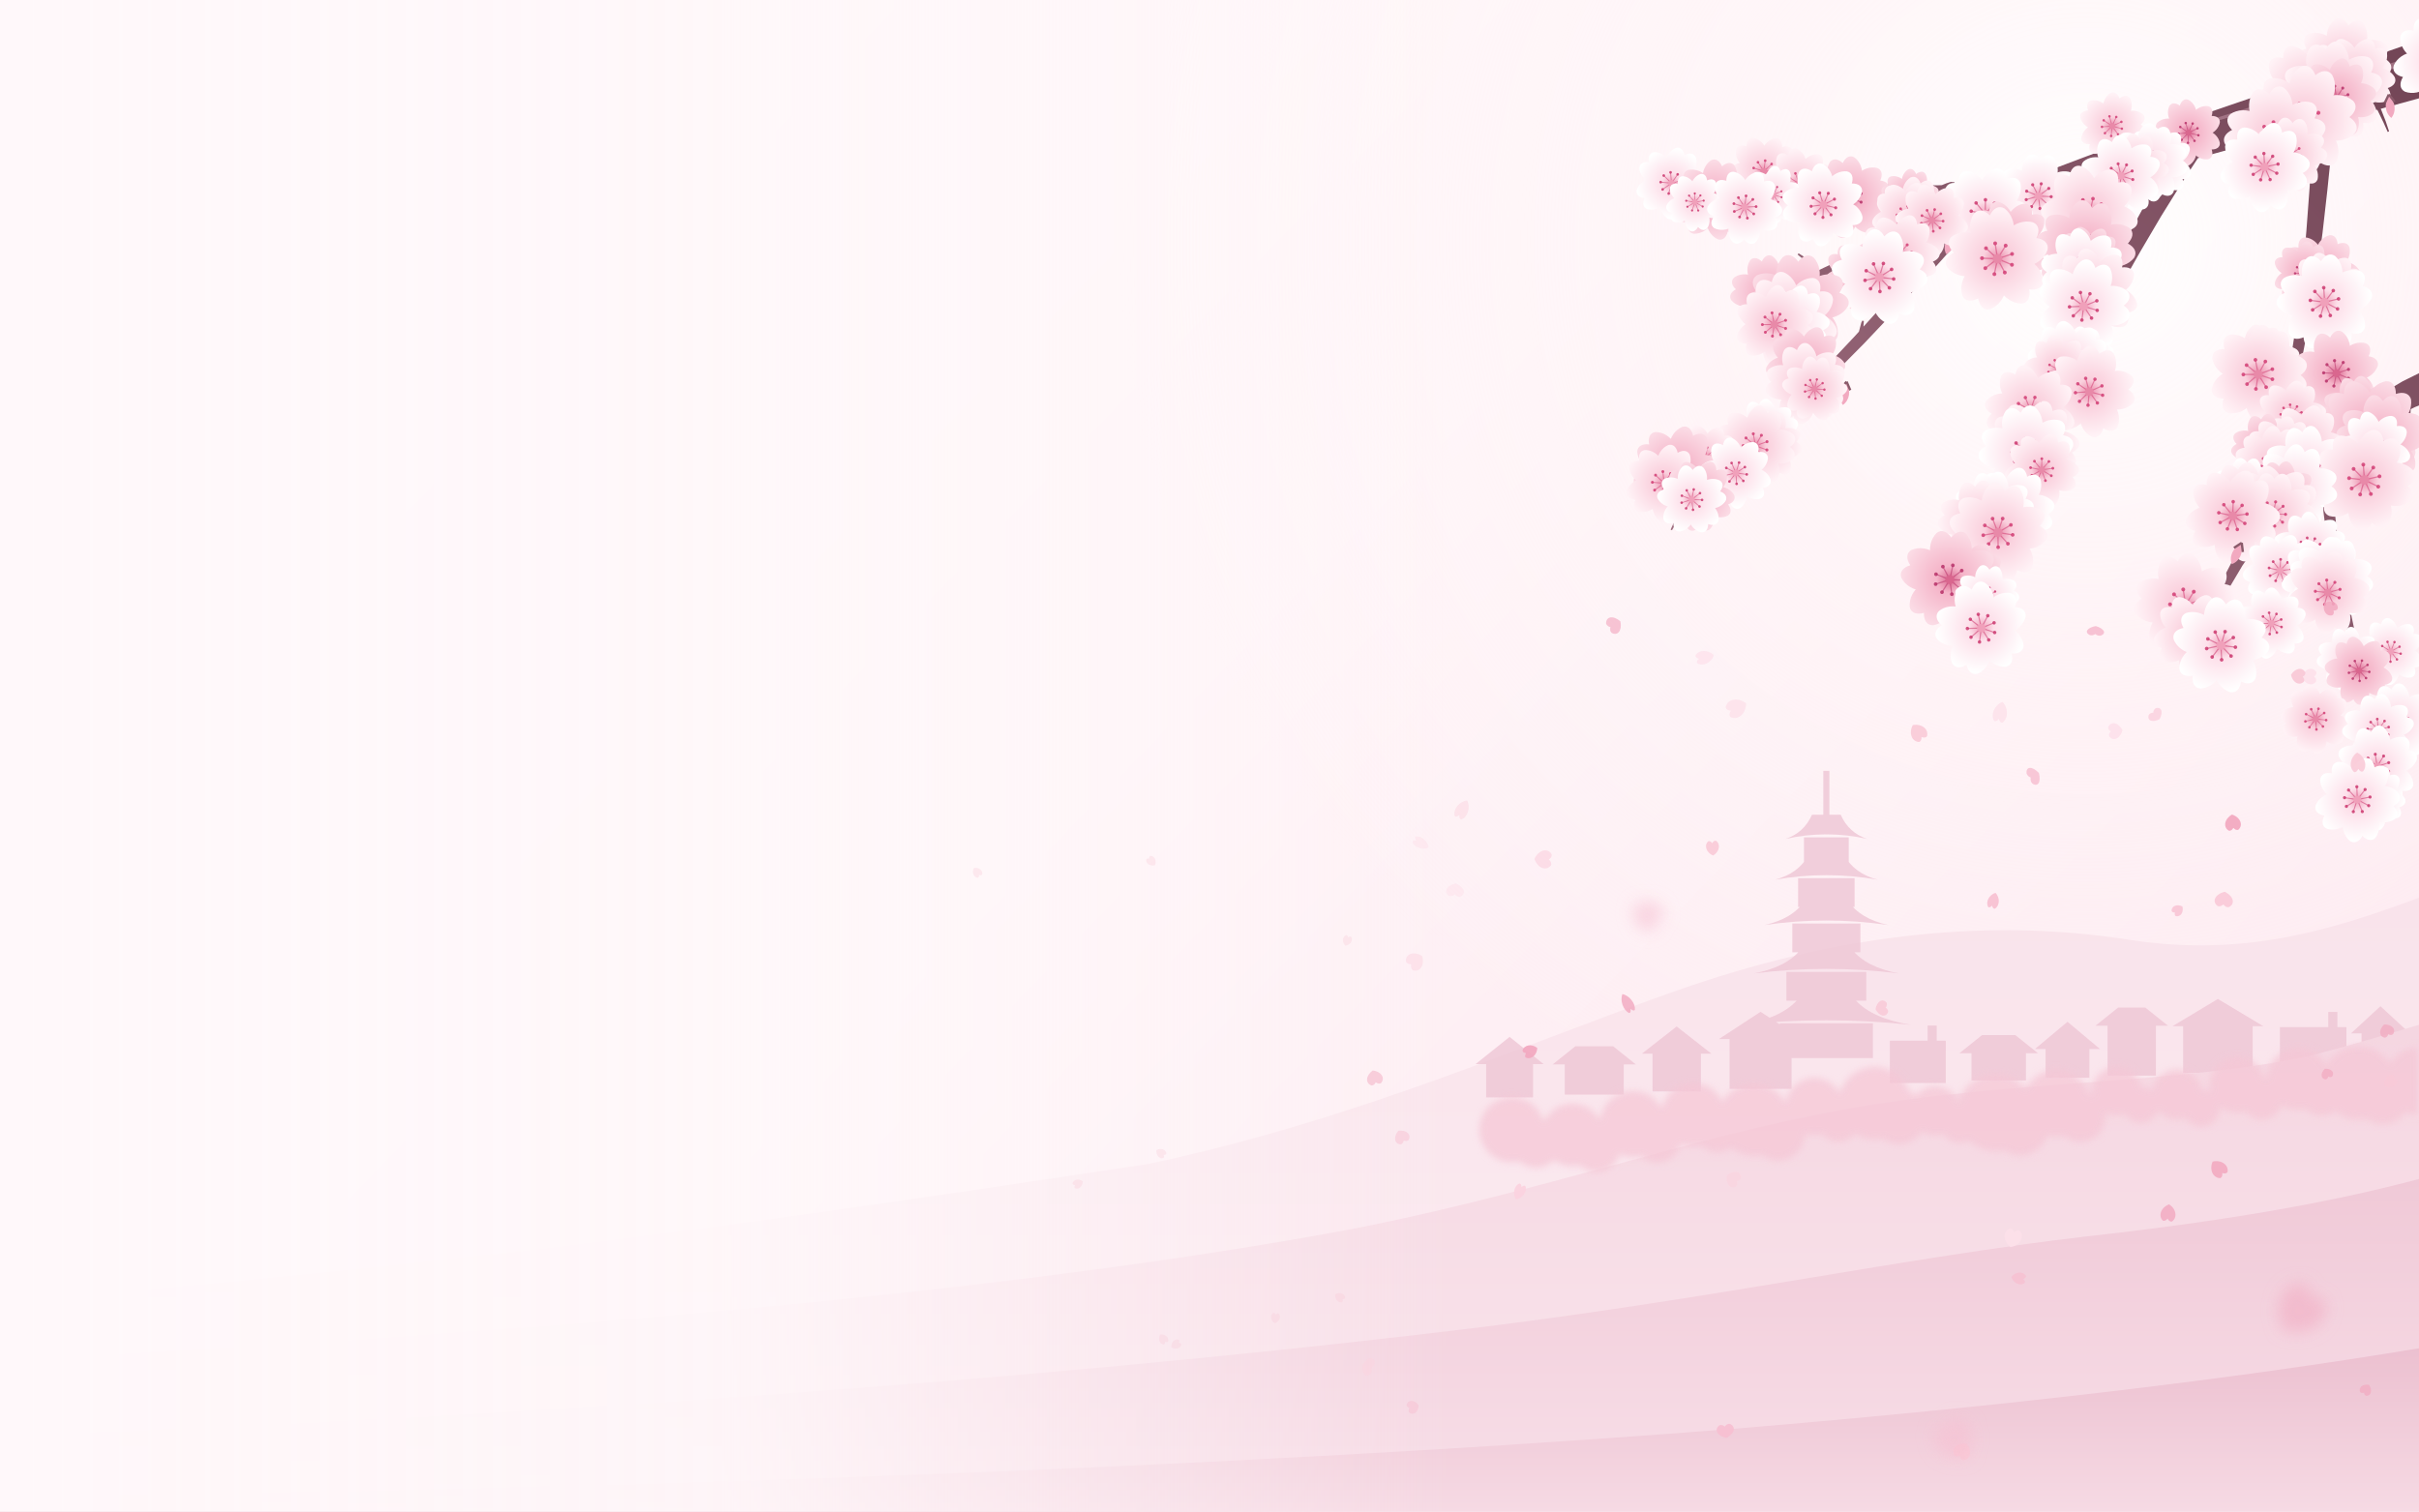
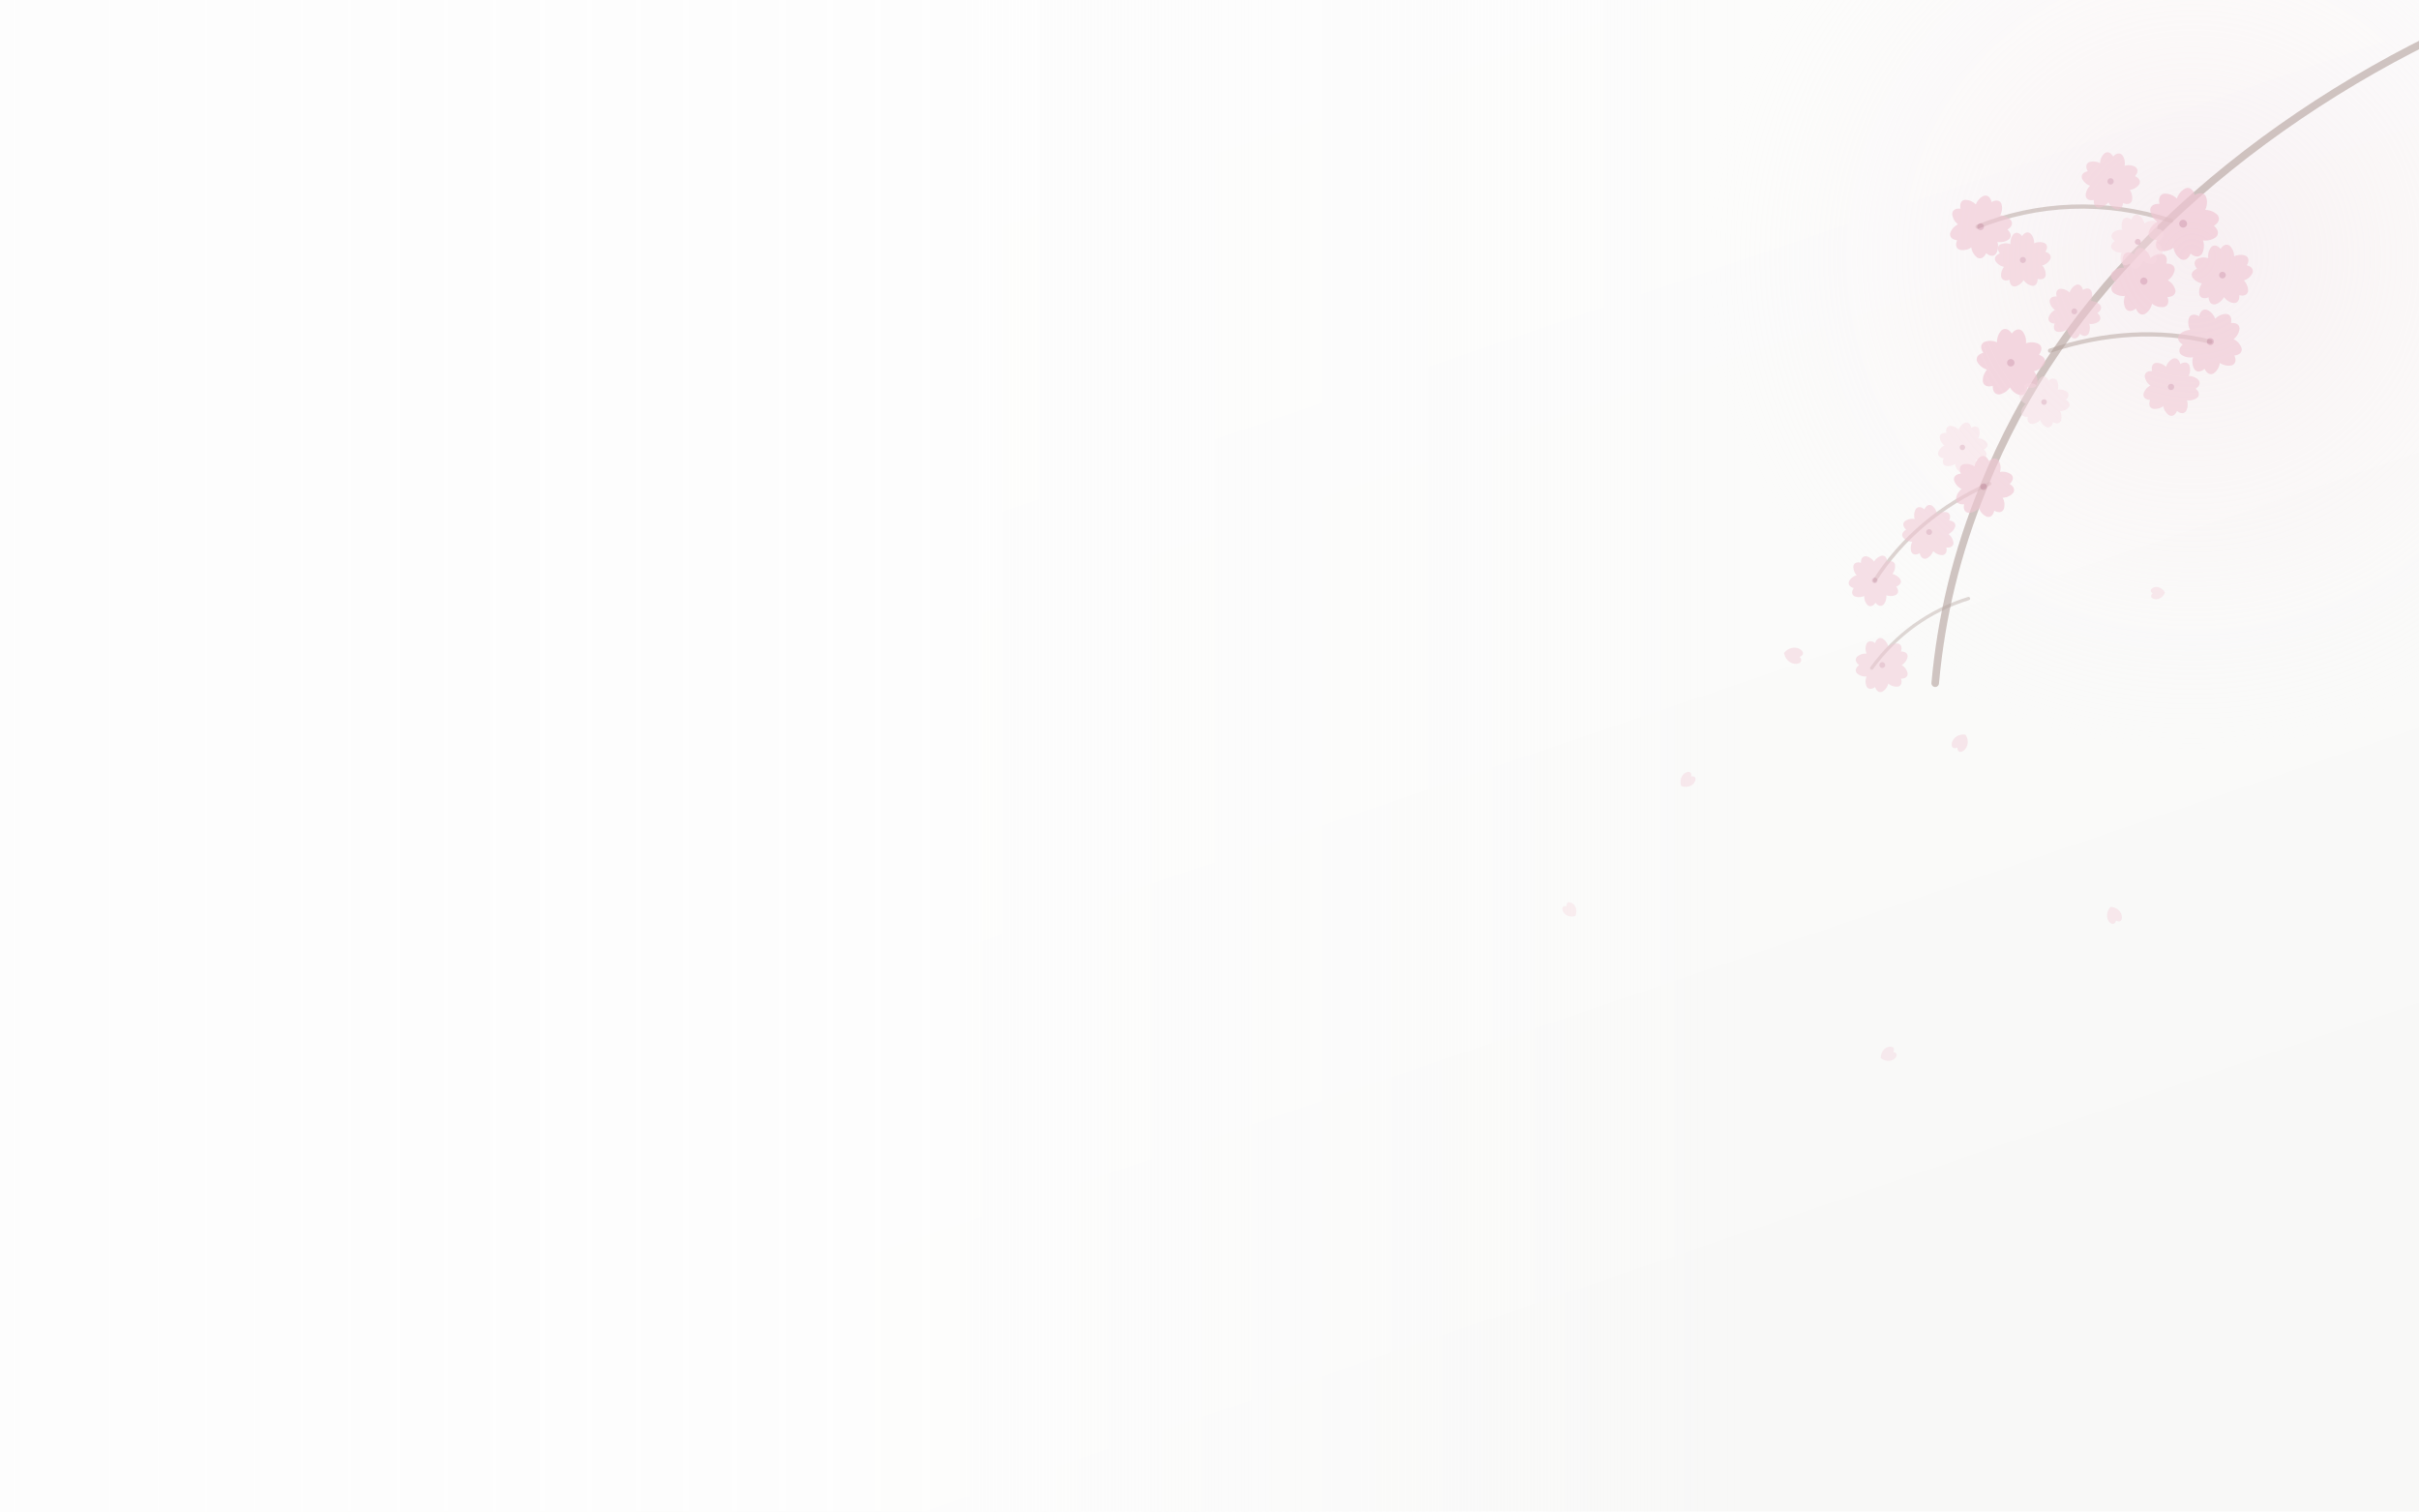
- <svg xmlns="http://www.w3.org/2000/svg" viewBox="0 0 1600 1000" preserveAspectRatio="xMaxYMax slice">
+ <svg xmlns="http://www.w3.org/2000/svg" viewBox="0 0 1600 1000" preserveAspectRatio="xMidYMid slice">
  <defs>
-     <linearGradient id="sky" x1="0" y1="0" x2="1" y2=".6">
-       <stop offset="0" stop-color="#fff8fa" />
-       <stop offset=".55" stop-color="#fff5f8" />
-       <stop offset="1" stop-color="#fde8ef" />
+     <linearGradient id="paper" x1="0" y1="0" x2=".55" y2="1">
+       <stop offset="0" stop-color="#fdfdfd" />
+       <stop offset=".58" stop-color="#fbfbfa" />
+       <stop offset="1" stop-color="#f8f8f7" />
    </linearGradient>
-     <radialGradient id="sun" cx="1380" cy="160" r="640" gradientUnits="userSpaceOnUse">
-       <stop offset="0" stop-color="#ffffff" />
-       <stop offset=".4" stop-color="#fff6f8" stop-opacity=".7" />
-       <stop offset="1" stop-color="#fff8fa" stop-opacity="0" />
+     <radialGradient id="spring" cx="1450" cy="170" r="330" gradientUnits="userSpaceOnUse">
+       <stop offset="0" stop-color="#f3dfe6" stop-opacity=".38" />
+       <stop offset=".6" stop-color="#f8ecf0" stop-opacity=".16" />
+       <stop offset="1" stop-color="#fdfdfd" stop-opacity="0" />
    </radialGradient>
-     <linearGradient id="h0" x1="0" y1="0" x2="0" y2="1">
-       <stop offset="0" stop-color="#f9e3eb" />
-       <stop offset="1" stop-color="#fcedf2" />
+     <linearGradient id="fadeL" x1="0" y1="0" x2="1" y2="0">
+       <stop offset="0" stop-color="#fdfdfd" />
+       <stop offset=".4" stop-color="#fdfdfd" stop-opacity=".92" />
+       <stop offset=".72" stop-color="#fdfdfd" stop-opacity="0" />
    </linearGradient>
-     <linearGradient id="h1" x1="0" y1="0" x2="0" y2="1">
-       <stop offset="0" stop-color="#f5d6e1" />
-       <stop offset="1" stop-color="#fae6ed" />
-     </linearGradient>
-     <linearGradient id="h2" x1="0" y1="0" x2="0" y2="1">
-       <stop offset="0" stop-color="#f0c9d7" />
-       <stop offset="1" stop-color="#f8e0e9" />
-     </linearGradient>
-     <linearGradient id="h3" x1="0" y1="0" x2="0" y2="1">
-       <stop offset="0" stop-color="#ecc0d0" />
-       <stop offset="1" stop-color="#f6dae4" />
-     </linearGradient>
-     <linearGradient id="fadeL" x1="0" y1="0" x2="1" y2="0">
-       <stop offset="0" stop-color="#fff8fa" />
-       <stop offset=".3" stop-color="#fff8fa" stop-opacity=".9" />
-       <stop offset=".6" stop-color="#fff8fa" stop-opacity="0" />
-     </linearGradient>
-     <linearGradient id="br" x1="1" y1="0" x2="0" y2="1">
-       <stop offset="0" stop-color="#6e4152" />
-       <stop offset="1" stop-color="#a77587" />
-     </linearGradient>
-     <filter id="soft" x="-20%" y="-20%" width="140%" height="140%">
-       <feGaussianBlur stdDeviation="2.5" />
-     </filter>
-     <filter id="blur6" x="-50%" y="-50%" width="200%" height="200%">
-       <feGaussianBlur stdDeviation="5" />
-     </filter>
-     <radialGradient id="bAg" cx="0" cy="0" r="11.5" gradientUnits="userSpaceOnUse">
-       <stop offset="0" stop-color="#e889a8" />
-       <stop offset=".28" stop-color="#fad0dd" />
-       <stop offset="1" stop-color="#fff2f6" />
-     </radialGradient>
-     <g id="bA">
-       <path d="M0 0C-5.2-2.4-6.4-8.2-3.6-11.2C-2.4-12.2-1-11.6 0-10.2C1-11.6 2.4-12.2 3.6-11.2C6.4-8.2 5.2-2.4 0 0Z" transform="rotate(0)" fill="url(#bAg)" />
-       <path d="M0 0C-5.2-2.4-6.4-8.2-3.6-11.2C-2.4-12.2-1-11.6 0-10.2C1-11.6 2.4-12.2 3.6-11.2C6.4-8.2 5.2-2.4 0 0Z" transform="rotate(72)" fill="url(#bAg)" />
-       <path d="M0 0C-5.2-2.4-6.4-8.2-3.6-11.2C-2.4-12.2-1-11.6 0-10.2C1-11.6 2.4-12.2 3.6-11.2C6.4-8.2 5.2-2.4 0 0Z" transform="rotate(144)" fill="url(#bAg)" />
-       <path d="M0 0C-5.2-2.4-6.4-8.2-3.6-11.2C-2.4-12.2-1-11.6 0-10.2C1-11.6 2.4-12.2 3.6-11.2C6.4-8.2 5.2-2.4 0 0Z" transform="rotate(216)" fill="url(#bAg)" />
-       <path d="M0 0C-5.2-2.4-6.4-8.2-3.6-11.2C-2.4-12.2-1-11.6 0-10.2C1-11.6 2.4-12.2 3.6-11.2C6.4-8.2 5.2-2.4 0 0Z" transform="rotate(288)" fill="url(#bAg)" />
-       <path d="M0 0L0.6 -3.5M0 0L2.8 -2.3M0 0L3.6 0M0 0L2.8 2.3M0 0L0.6 3.5M0 0L-1.8 3.1M0 0L-3.4 1.2M0 0L-3.4 -1.2M0 0L-1.8 -3.1" stroke="#d23f75" stroke-width=".3" opacity="0.55" />
-       <circle cx="0.6" cy="-3.5" r=".45" fill="#d23f75" opacity=".85" />
-       <circle cx="2.8" cy="-2.3" r=".45" fill="#d23f75" opacity=".85" />
-       <circle cx="3.6" cy="0" r=".45" fill="#d23f75" opacity=".85" />
-       <circle cx="2.8" cy="2.3" r=".45" fill="#d23f75" opacity=".85" />
-       <circle cx="0.6" cy="3.5" r=".45" fill="#d23f75" opacity=".85" />
-       <circle cx="-1.8" cy="3.1" r=".45" fill="#d23f75" opacity=".85" />
-       <circle cx="-3.4" cy="1.2" r=".45" fill="#d23f75" opacity=".85" />
-       <circle cx="-3.4" cy="-1.2" r=".45" fill="#d23f75" opacity=".85" />
-       <circle cx="-1.8" cy="-3.1" r=".45" fill="#d23f75" opacity=".85" />
-       <circle r="1.1" fill="#e889a8" />
+     <g id="fl">
+       <path d="M0 0C-5.2-2.4-6.4-8.2-3.6-11.2C-2.4-12.2-1-11.6 0-10.2C1-11.6 2.4-12.2 3.6-11.2C6.4-8.2 5.2-2.4 0 0Z" />
+       <path d="M0 0C-5.2-2.4-6.4-8.2-3.6-11.2C-2.4-12.2-1-11.6 0-10.2C1-11.6 2.4-12.2 3.6-11.2C6.4-8.2 5.2-2.4 0 0Z" transform="rotate(72)" />
+       <path d="M0 0C-5.2-2.4-6.4-8.2-3.6-11.2C-2.4-12.2-1-11.6 0-10.2C1-11.6 2.4-12.2 3.6-11.2C6.4-8.2 5.2-2.4 0 0Z" transform="rotate(144)" />
+       <path d="M0 0C-5.2-2.4-6.4-8.2-3.6-11.2C-2.4-12.2-1-11.6 0-10.2C1-11.6 2.4-12.2 3.6-11.2C6.4-8.2 5.2-2.4 0 0Z" transform="rotate(216)" />
+       <path d="M0 0C-5.2-2.4-6.4-8.2-3.6-11.2C-2.4-12.2-1-11.6 0-10.2C1-11.6 2.4-12.2 3.6-11.2C6.4-8.2 5.2-2.4 0 0Z" transform="rotate(288)" />
+       <circle r="1.3" fill="#d59ab0" />
    </g>
-     <radialGradient id="bBg" cx="0" cy="0" r="11.5" gradientUnits="userSpaceOnUse">
-       <stop offset="0" stop-color="#f0a0ba" />
-       <stop offset=".28" stop-color="#fde0ea" />
-       <stop offset="1" stop-color="#ffffff" />
-     </radialGradient>
-     <g id="bB">
-       <path d="M0 0C-5.2-2.4-6.4-8.2-3.6-11.2C-2.4-12.2-1-11.6 0-10.2C1-11.6 2.4-12.2 3.6-11.2C6.4-8.2 5.2-2.4 0 0Z" transform="rotate(0)" fill="url(#bBg)" />
-       <path d="M0 0C-5.2-2.4-6.4-8.2-3.6-11.2C-2.4-12.2-1-11.6 0-10.2C1-11.6 2.4-12.2 3.6-11.2C6.4-8.2 5.2-2.4 0 0Z" transform="rotate(72)" fill="url(#bBg)" />
-       <path d="M0 0C-5.2-2.4-6.4-8.2-3.6-11.2C-2.4-12.2-1-11.6 0-10.2C1-11.6 2.4-12.2 3.6-11.2C6.4-8.2 5.2-2.4 0 0Z" transform="rotate(144)" fill="url(#bBg)" />
-       <path d="M0 0C-5.2-2.4-6.4-8.2-3.6-11.2C-2.4-12.2-1-11.6 0-10.2C1-11.6 2.4-12.2 3.6-11.2C6.4-8.2 5.2-2.4 0 0Z" transform="rotate(216)" fill="url(#bBg)" />
-       <path d="M0 0C-5.2-2.4-6.4-8.2-3.6-11.2C-2.4-12.2-1-11.6 0-10.2C1-11.6 2.4-12.2 3.6-11.2C6.4-8.2 5.2-2.4 0 0Z" transform="rotate(288)" fill="url(#bBg)" />
-       <path d="M0 0L0.6 -3.5M0 0L2.8 -2.3M0 0L3.6 0M0 0L2.8 2.3M0 0L0.6 3.5M0 0L-1.8 3.1M0 0L-3.4 1.2M0 0L-3.4 -1.2M0 0L-1.8 -3.1" stroke="#cc3a70" stroke-width=".3" opacity="0.55" />
-       <circle cx="0.6" cy="-3.5" r=".45" fill="#cc3a70" opacity=".85" />
-       <circle cx="2.8" cy="-2.3" r=".45" fill="#cc3a70" opacity=".85" />
-       <circle cx="3.6" cy="0" r=".45" fill="#cc3a70" opacity=".85" />
-       <circle cx="2.8" cy="2.3" r=".45" fill="#cc3a70" opacity=".85" />
-       <circle cx="0.6" cy="3.5" r=".45" fill="#cc3a70" opacity=".85" />
-       <circle cx="-1.8" cy="3.1" r=".45" fill="#cc3a70" opacity=".85" />
-       <circle cx="-3.4" cy="1.2" r=".45" fill="#cc3a70" opacity=".85" />
-       <circle cx="-3.4" cy="-1.2" r=".45" fill="#cc3a70" opacity=".85" />
-       <circle cx="-1.8" cy="-3.1" r=".45" fill="#cc3a70" opacity=".85" />
-       <circle r="1.1" fill="#f0a0ba" />
-     </g>
-     <radialGradient id="bCg" cx="0" cy="0" r="11.5" gradientUnits="userSpaceOnUse">
-       <stop offset="0" stop-color="#d9668e" />
-       <stop offset=".28" stop-color="#f5b5c9" />
-       <stop offset="1" stop-color="#fbdbe5" />
-     </radialGradient>
-     <g id="bC">
-       <path d="M0 0C-5.2-2.4-6.4-8.2-3.6-11.2C-2.4-12.2-1-11.6 0-10.2C1-11.6 2.4-12.2 3.6-11.2C6.4-8.2 5.2-2.4 0 0Z" transform="rotate(0)" fill="url(#bCg)" />
-       <path d="M0 0C-5.2-2.4-6.4-8.2-3.6-11.2C-2.4-12.2-1-11.6 0-10.2C1-11.6 2.4-12.2 3.6-11.2C6.4-8.2 5.2-2.4 0 0Z" transform="rotate(72)" fill="url(#bCg)" />
-       <path d="M0 0C-5.2-2.4-6.4-8.2-3.6-11.2C-2.4-12.2-1-11.6 0-10.2C1-11.6 2.4-12.2 3.6-11.2C6.4-8.2 5.2-2.4 0 0Z" transform="rotate(144)" fill="url(#bCg)" />
-       <path d="M0 0C-5.2-2.4-6.4-8.2-3.6-11.2C-2.4-12.2-1-11.6 0-10.2C1-11.6 2.4-12.2 3.6-11.2C6.4-8.2 5.2-2.4 0 0Z" transform="rotate(216)" fill="url(#bCg)" />
-       <path d="M0 0C-5.2-2.4-6.4-8.2-3.6-11.2C-2.4-12.2-1-11.6 0-10.2C1-11.6 2.4-12.2 3.6-11.2C6.4-8.2 5.2-2.4 0 0Z" transform="rotate(288)" fill="url(#bCg)" />
-       <path d="M0 0L0.6 -3.5M0 0L2.8 -2.3M0 0L3.6 0M0 0L2.8 2.3M0 0L0.6 3.5M0 0L-1.8 3.1M0 0L-3.4 1.2M0 0L-3.4 -1.2M0 0L-1.8 -3.1" stroke="#b8336a" stroke-width=".3" opacity="0.55" />
-       <circle cx="0.6" cy="-3.5" r=".45" fill="#b8336a" opacity=".85" />
-       <circle cx="2.8" cy="-2.3" r=".45" fill="#b8336a" opacity=".85" />
-       <circle cx="3.6" cy="0" r=".45" fill="#b8336a" opacity=".85" />
-       <circle cx="2.8" cy="2.3" r=".45" fill="#b8336a" opacity=".85" />
-       <circle cx="0.6" cy="3.5" r=".45" fill="#b8336a" opacity=".85" />
-       <circle cx="-1.8" cy="3.1" r=".45" fill="#b8336a" opacity=".85" />
-       <circle cx="-3.4" cy="1.2" r=".45" fill="#b8336a" opacity=".85" />
-       <circle cx="-3.4" cy="-1.2" r=".45" fill="#b8336a" opacity=".85" />
-       <circle cx="-1.8" cy="-3.1" r=".45" fill="#b8336a" opacity=".85" />
-       <circle r="1.1" fill="#d9668e" />
-     </g>
-     <g id="bud">
-       <path d="M0 0C-3-3-3-8 0-11C3-8 3-3 0 0Z" fill="#f2a9c0" />
-       <path d="M0 1L-2.5-3M0 1L2.5-3" stroke="#8a5a6a" stroke-width="1.2" />
-     </g>
-     <path id="pt" d="M0 0C-5-3-6.5-10-3-13.5C-1.8-14-.8-13 0-11.5C.8-13 1.8-14 3-13.5C6.5-10 5-3 0 0Z" />
+     <path id="pt" d="M0 0C-5.2-2.4-6.4-8.2-3.6-11.2C-2.4-12.2-1-11.6 0-10.2C1-11.6 2.4-12.2 3.6-11.2C6.4-8.2 5.2-2.4 0 0Z" />
  </defs>
-   <rect width="1600" height="1000" fill="url(#sky)" />
-   <rect width="1600" height="1000" fill="url(#sun)" />
-   <path d="M0 860C300 840 560 800 760 770C900 740 1010 690 1110 655C1210 620 1310 606 1410 622C1490 634 1550 612 1600 594V1000H0Z" fill="url(#h0)" />
-   <path d="M983 726V704H976L998.5 686L1021 704H1014V726ZM1035 724.2V704.2H1027L1042 692.2H1067L1082 704.2H1074V724.2ZM1093 722.1V697.1H1086L1109 679.1L1132 697.1H1125V722.1ZM1144 720.4V687.4H1137L1164.5 669.4L1192 687.4H1185V720.4ZM1250 716.5V688.5H1287V716.5ZM1275 688.5V678.5H1281V688.5ZM1304 714.8V696.8H1296L1311 684.8H1333L1348 696.8H1340V714.8ZM1353 713V694H1346L1367.5 676L1389 694H1382V713ZM1394 711.6V678.6H1386L1401 666.6H1419L1434 678.6H1426V711.6ZM1444 709.9V678.9H1437L1467 660.9L1497 678.9H1490V709.9ZM1508 707.5V679.5H1552V707.5ZM1540 679.5V669.5H1546V679.5ZM1562 705.7V683.7H1555L1574.5 665.7L1594 683.7H1587V705.7ZM1206 550V510H1210V550ZM1152 678Q1177.2 674 1188.4 662H1227.6Q1238.8 674 1264 678Q1208 672 1152 678ZM1177.2 677H1238.8V700H1177.2ZM1160 644Q1181.6 640 1191.2 628H1224.8Q1234.4 640 1256 644Q1208 638 1160 644ZM1181.6 643H1234.4V662H1181.6ZM1167 612Q1185.5 608 1193.7 596H1222.3Q1230.5 608 1249 612Q1208 606 1167 612ZM1185.5 611H1230.5V630H1185.5ZM1174 582Q1189.3 578 1196.1 566H1219.9Q1226.7 578 1242 582Q1208 576 1174 582ZM1189.3 581H1226.7V600H1189.3ZM1181 555Q1193.2 551 1198.5 539H1217.5Q1222.8 551 1235 555Q1208 549 1181 555ZM1193.2 554H1222.8V573H1193.2Z" fill="#eec5d4" opacity=".8" />
-   <path d="M0 900C400 880 700 850 900 812C1020 788 1120 752 1220 734C1330 714 1440 718 1530 698C1560 690 1580 684 1600 678V1000H0Z" fill="url(#h1)" />
-   <g fill="#f5c7d6" opacity=".75" filter="url(#soft)">
-     <circle cx="1000" cy="747.4" r="21.6" />
-     <circle cx="1016" cy="756.4" r="16.2" />
-     <circle cx="1040" cy="750.9" r="20.7" />
-     <circle cx="1056" cy="759.9" r="15.5" />
-     <circle cx="1080" cy="743.7" r="21.9" />
-     <circle cx="1096" cy="752.7" r="16.4" />
-     <circle cx="1120" cy="737.6" r="21.1" />
-     <circle cx="1136" cy="746.6" r="15.8" />
-     <circle cx="1160" cy="740.8" r="23.9" />
-     <circle cx="1176" cy="749.8" r="17.9" />
-     <circle cx="1200" cy="732.1" r="19" />
-     <circle cx="1216" cy="741.1" r="14.3" />
-     <circle cx="1240" cy="729.9" r="24.1" />
-     <circle cx="1256" cy="738.9" r="18.1" />
-     <circle cx="1280" cy="734.9" r="16.4" />
-     <circle cx="1296" cy="743.9" r="12.3" />
-     <circle cx="1320" cy="736.2" r="25.6" />
-     <circle cx="1336" cy="745.2" r="19.2" />
-     <circle cx="1360" cy="730" r="22.2" />
-     <circle cx="1376" cy="739" r="16.6" />
-     <circle cx="1400" cy="721.9" r="16.2" />
-     <circle cx="1416" cy="730.9" r="12.1" />
-     <circle cx="1440" cy="724.1" r="16.6" />
-     <circle cx="1456" cy="733.1" r="12.4" />
-     <circle cx="1480" cy="717.9" r="18.4" />
-     <circle cx="1496" cy="726.9" r="13.8" />
-     <circle cx="1520" cy="713.8" r="20.6" />
-     <circle cx="1536" cy="722.8" r="15.5" />
-     <circle cx="1560" cy="716.5" r="24.4" />
-     <circle cx="1576" cy="725.5" r="18.3" />
-     <circle cx="1600" cy="715.2" r="22.4" />
-     <circle cx="1616" cy="724.2" r="16.8" />
+   <rect width="1600" height="1000" fill="url(#paper)" />
+   <rect width="1600" height="1000" fill="url(#spring)" />
+   <g fill="none" stroke="#b3a09b" stroke-linecap="round">
+     <path d="M1620 20C1552 52 1486 96 1432 148C1376 202 1338 258 1312 322C1294 366 1284 408 1280 452" stroke-width="5" stroke-opacity=".6" />
+     <path d="M1436 146C1392 132 1348 134 1308 150" stroke-width="2.8" stroke-opacity=".5" />
+     <path d="M1356 232C1392 220 1428 218 1462 226" stroke-width="2.8" stroke-opacity=".5" />
+     <path d="M1316 320C1284 334 1258 356 1240 384" stroke-width="2.4" stroke-opacity=".44" />
+     <path d="M1302 396C1276 404 1254 420 1238 442" stroke-width="2.2" stroke-opacity=".4" />
  </g>
-   <path d="M0 950C420 935 760 905 980 878C1140 858 1260 832 1380 818C1470 808 1540 796 1600 780V1000H0Z" fill="url(#h2)" />
-   <path d="M0 990C500 985 900 965 1150 945C1330 930 1480 912 1600 892V1000H0Z" fill="url(#h3)" />
+   <g fill="#f0c6d3">
+     <use href="#fl" transform="translate(1444 148) rotate(22) scale(2)" opacity=".68" />
+     <use href="#fl" transform="translate(1470 182) rotate(140) scale(1.7)" opacity=".62" />
+     <use href="#fl" transform="translate(1418 186) rotate(268) scale(1.85)" opacity=".65" />
+     <use href="#fl" transform="translate(1310 150) rotate(96) scale(1.75)" opacity=".62" />
+     <use href="#fl" transform="translate(1338 172) rotate(214) scale(1.55)" opacity=".56" />
+     <use href="#fl" transform="translate(1462 226) rotate(48) scale(1.8)" opacity=".64" />
+     <use href="#fl" transform="translate(1436 256) rotate(166) scale(1.6)" opacity=".56" />
+     <use href="#fl" transform="translate(1330 240) rotate(290) scale(1.9)" opacity=".66" />
+     <use href="#fl" transform="translate(1312 322) rotate(12) scale(1.7)" opacity=".62" />
+     <use href="#fl" transform="translate(1276 352) rotate(132) scale(1.5)" opacity=".54" />
+     <use href="#fl" transform="translate(1240 384) rotate(250) scale(1.45)" opacity=".52" />
+     <use href="#fl" transform="translate(1245 440) rotate(198) scale(1.5)" opacity=".5" />
+     <use href="#fl" transform="translate(1372 206) rotate(310) scale(1.5)" opacity=".54" />
+     <use href="#fl" transform="translate(1396 120) rotate(78) scale(1.62)" opacity=".56" />
+   </g>
+   <g fill="#f7d9e2">
+     <use href="#fl" transform="translate(1414 160) rotate(200) scale(1.5)" opacity=".5" />
+     <use href="#fl" transform="translate(1352 266) rotate(84) scale(1.42)" opacity=".46" />
+     <use href="#fl" transform="translate(1298 296) rotate(312) scale(1.4)" opacity=".44" />
+   </g>
+   <g fill="#f2cdd8">
+     <use href="#pt" transform="translate(1180 432) rotate(104) scale(1.05)" opacity=".5" />
+     <use href="#pt" transform="translate(1112 520) rotate(46) scale(0.9)" opacity=".44" />
+     <use href="#pt" transform="translate(1300 486) rotate(212) scale(1)" opacity=".46" />
+     <use href="#pt" transform="translate(1042 606) rotate(318) scale(0.85)" opacity=".4" />
+     <use href="#pt" transform="translate(1396 600) rotate(158) scale(0.95)" opacity=".42" />
+     <use href="#pt" transform="translate(1244 700) rotate(64) scale(0.9)" opacity=".36" />
+     <use href="#pt" transform="translate(1432 392) rotate(266) scale(0.8)" opacity=".4" />
+   </g>
  <rect width="1600" height="1000" fill="url(#fadeL)" />
-   <path d="M1643.8 11 1616.2 21 1588.7 30.7 1561.3 40.2 1533.8 49.6 1506.1 59 1478.1 68.5 1449.9 78.2 1421.2 88.3 1392.1 98.9 1362.4 110.1 1332.1 122 1301 134.7 1269.2 148.3 1236.5 163 1202.8 178.8 1168.1 195.9 1171.9 204.1 1207.3 188.8 1241.6 174.8 1274.8 162 1307.1 150.3 1338.5 139.5 1369.2 129.6 1399.3 120.3 1428.8 111.7 1457.8 103.5 1486.5 95.6 1514.9 88 1543.1 80.4 1571.3 72.9 1599.5 65.2 1627.8 57.3 1656.2 49ZM1447.5 86.8 1432.4 111.8 1418.1 136.5 1404.8 161 1392.1 185.4 1380.2 209.9 1368.8 234.4 1357.9 259.1 1347.5 284.1 1337.4 309.6 1327.6 335.5 1317.9 362.1 1308.4 389.4 1311.6 390.6 1322.1 363.7 1332.6 337.5 1343.3 312 1354.3 287 1365.5 262.5 1377.2 238.3 1389.3 214.4 1402 190.6 1415.4 166.9 1429.4 143.1 1444.3 119.1 1460.2 94.8ZM1300.3 139.2 1273.7 170 1249.4 197.5 1227.3 221.9 1207 243.5 1188.4 262.4 1171 278.9 1154.7 293 1139.2 305.1 1124.2 315.3 1109.4 323.9 1110.6 326.1 1125.9 318.1 1141.5 308.4 1157.7 296.7 1174.6 283 1192.7 267 1212 248.4 1232.9 227.3 1255.7 203.2 1280.6 176.1 1307.8 145.8ZM1531.5 64.4 1529.5 95.2 1527.6 124.7 1525.5 152.9 1523.1 180 1520 206.2 1516.1 231.7 1511.2 256.6 1505.2 281 1497.7 305.3 1488.6 329.4 1491.4 330.6 1501.6 306.7 1510.2 282.6 1517.4 258.1 1523.4 233.1 1528.4 207.5 1532.6 181.2 1536.2 154 1539.4 125.7 1542.4 96.3 1545.4 65.6ZM1646.6 228.5 1626.9 235.3 1607.7 243.1 1589.3 252.2 1571.5 262.7 1554.4 275 1537.9 289.2 1522 305.7 1506.6 324.5 1491.6 346 1476.9 370.4 1462.5 398.1 1448.2 429.1 1451.8 430.9 1467.5 400.7 1483.2 374.2 1499 351.1 1514.9 331.2 1530.9 314.2 1547.1 299.8 1563.6 287.7 1580.4 277.6 1597.6 269.2 1615.4 262.3 1633.9 256.5 1653.4 251.5ZM1538 294 1536.1 316.5 1536.8 338.5 1539.5 360 1543.6 381.2 1548.6 402.4 1553.9 424 1559 446.3 1563.2 469.5 1566.1 493.9 1567 520 1569 520 1568.8 493.8 1566.6 469 1563 445.5 1558.6 423 1554 401.2 1549.7 380 1546.3 359 1544.3 338.1 1544.4 316.9 1547 295ZM1365.4 115.9 1335 119.7 1307.1 121.8 1281 122.6 1256.4 122.3 1232.7 121.5 1209.7 120.4 1186.7 119.4 1163.6 118.9 1139.8 119.3 1114.9 121 1115.1 123 1139.9 121.9 1163.5 122.1 1186.6 123.2 1209.4 124.8 1232.5 126.5 1256.2 127.9 1281 128.8 1307.4 128.6 1335.7 127.1 1366.3 123.8ZM1410.8 162.3 1405.4 160.4 1400.4 158.3 1395.9 156.8 1392.4 156.7 1392.3 157.7 1395.4 158.4 1399.4 160.4 1404.2 163 1409.4 165.6ZM1373.5 234.7 1367.8 233.1 1362.4 231.4 1357.7 230.3 1354 230.5 1354 231.5 1357.4 231.9 1361.7 233.6 1366.9 235.8 1372.4 238ZM1338.8 310 1333.8 320.1 1329.1 329.3 1325.1 337.7 1322.1 345 1323 345.4 1326.6 338.4 1331.1 330.4 1336.3 321.4 1341.9 311.6ZM1231.8 224.9 1232.2 220.9 1232.5 217 1232.7 213.9 1232.8 212.4 1231.8 212.1 1231.1 213.5 1230.3 216.6 1229.3 220.4 1228.4 224.3ZM1173.4 279.3 1168.8 277.9 1164.3 276.3 1160.4 275.3 1157.4 275.6 1157.3 276.6 1160 276.9 1163.5 278.4 1167.7 280.5 1172.2 282.6ZM1123.5 315.8 1118 325.8 1112.8 334.9 1108.3 343.1 1105 350.4 1105.9 350.8 1109.8 343.9 1114.7 336 1120.5 327.2 1126.5 317.6ZM1529.3 154.1 1533.3 162.4 1537.1 169.9 1540.4 176.7 1543.1 182.8 1544 182.4 1541.9 176.1 1539.2 169 1535.9 161.2 1532.5 152.7ZM1518.1 231.7 1514 242.8 1510.1 253 1506.8 262.2 1504.3 270.1 1505.2 270.5 1508.3 262.8 1512.2 253.9 1516.6 243.9 1521.4 233.1ZM1498.2 307 1504.3 315.2 1510.1 322.7 1515.1 329.5 1519 335.6 1519.9 335.1 1516.5 328.6 1511.9 321.5 1506.7 313.6 1501.1 305ZM1591.7 260.6 1591.7 269.5 1591.8 277.6 1591.9 285 1592.1 291.5 1593.1 291.5 1593.6 285 1594.1 277.7 1594.6 269.6 1595.2 260.7ZM1543.3 293 1535.9 289.4 1528.9 285.9 1522.8 283.2 1518.1 282.1 1517.8 283 1522.1 284.7 1527.8 287.9 1534.5 291.9 1541.7 296ZM1493.6 348.4 1493 357.8 1492.6 366.5 1492.2 374.3 1492 381.2 1493 381.2 1493.8 374.4 1494.8 366.7 1495.9 358.1 1497.1 348.7ZM1541.1 359.3 1539.8 371.4 1538.6 382.5 1537.5 392.5 1536.8 401.1 1537.8 401.2 1539.1 392.7 1540.8 382.8 1542.6 371.8 1544.6 359.7ZM1554.5 423.4 1554.5 433.4 1554.5 442.6 1554.6 450.8 1554.7 458.1 1555.7 458.1 1556.2 450.9 1556.8 442.7 1557.4 433.5 1558 423.5ZM1565.7 494 1566.7 502.7 1567.6 510.7 1568.4 517.9 1569.2 524.3 1570.2 524.3 1570.1 517.8 1569.8 510.5 1569.5 502.5 1569.2 493.7ZM1281.8 127.3 1285.2 125.3 1288.3 123.3 1290.8 121.9 1292.8 121.6 1292.8 120.6 1290.4 120.3 1287.3 121.3 1283.9 122.7 1280.3 124.1ZM1211.1 123.4 1212.7 119.5 1214.2 115.7 1215.4 112.7 1216.2 111.3 1215.5 110.7 1214 111.9 1212.2 114.7 1210.1 118.2 1208 121.8ZM1138.1 120.7 1138.6 130.3 1139.1 139.2 1139.6 147.1 1140 154.1 1141 154.1 1141.2 147.1 1141.3 139.1 1141.5 130.3 1141.6 120.6ZM1564.7 57.3 1569 65.9 1573 73.8 1576.5 81 1579.3 87.3 1580.2 86.9 1578 80.3 1575.1 72.9 1571.6 64.7 1567.9 55.8ZM1483.8 82.9 1485.5 79 1487.1 75.2 1488.4 72.3 1489.3 71 1488.6 70.3 1487 71.4 1485.1 74.2 1483 77.7 1480.8 81.2ZM1396.9 110.9 1400.2 107.5 1403.3 104 1405.8 101.4 1407.8 100.2 1407.4 99.3 1404.9 100.1 1401.8 102.4 1398.2 105.4 1394.5 108.3ZM1302.6 141.5 1298.5 148.3 1294.7 154.4 1291.5 160.1 1289 165.4 1289.9 165.9 1292.9 160.9 1296.6 155.7 1300.9 149.9 1305.5 143.5ZM1206.3 182.6 1201.4 177.9 1196.8 173.2 1192.7 169.5 1189.6 167.6 1189 168.4 1191.7 170.7 1195.2 174.7 1199.3 179.8 1203.8 185Z" fill="url(#br)" />
-   <path d="M1649.2 19.6 1621.3 29 1593.5 38 1565.7 46.8 1538 55.5 1510.1 64.1 1482 72.9 1453.6 81.9 1424.8 91.3 1395.5 101.2 1395.8 102.1 1425.2 92.7 1454.1 83.7 1482.6 75.1 1510.9 66.8 1538.9 58.5 1566.8 50.3 1594.7 41.9 1622.7 33.3 1650.8 24.4Z" fill="#c99aab" opacity=".5" />
-   <use href="#bB" transform="translate(1614 40.5) rotate(31) scale(2.62)" />
-   <use href="#bA" transform="translate(1550 43.6) rotate(7) scale(2.65)" />
-   <use href="#bA" transform="translate(1557.3 51.1) rotate(36) scale(2.27)" />
-   <use href="#bB" transform="translate(1637 52.3) rotate(1) scale(2.86)" />
-   <use href="#bud" transform="translate(1580.2 63.8) rotate(174) scale(1.3)" />
-   <use href="#bA" transform="translate(1527.1 60.2) rotate(34) scale(2.70)" />
-   <use href="#bA" transform="translate(1542.8 61) rotate(63) scale(2.81)" />
-   <use href="#bC" transform="translate(1545.3 64.9) rotate(23) scale(2.22)" />
-   <use href="#bA" transform="translate(1523.6 79.1) rotate(15) scale(2.98)" />
-   <use href="#bud" transform="translate(1496.2 93.7) rotate(176) scale(1.3)" />
-   <use href="#bA" transform="translate(1640.9 81.5) rotate(20) scale(2.38)" />
-   <use href="#bA" transform="translate(1397 83.4) rotate(15) scale(1.86)" />
-   <use href="#bC" transform="translate(1447.6 87.8) rotate(54) scale(1.85)" />
-   <use href="#bA" transform="translate(1504.9 91) rotate(64) scale(2.84)" />
-   <use href="#bA" transform="translate(1514.5 102.5) rotate(5) scale(2.08)" />
-   <use href="#bB" transform="translate(1426.4 107.4) rotate(51) scale(2.01)" />
-   <use href="#bB" transform="translate(1421.1 107.5) rotate(14) scale(2.18)" />
-   <use href="#bB" transform="translate(1497.9 110.5) rotate(27) scale(2.50)" />
-   <use href="#bA" transform="translate(1412.2 110.9) rotate(9) scale(1.88)" />
-   <use href="#bA" transform="translate(1166.7 113.3) rotate(37) scale(1.97)" />
-   <use href="#bB" transform="translate(1402.9 116.3) rotate(57) scale(2.26)" />
-   <use href="#bud" transform="translate(1118.5 132.1) rotate(177) scale(1.3)" />
-   <use href="#bB" transform="translate(1105.6 121.2) rotate(25) scale(2.00)" />
-   <use href="#bA" transform="translate(1189.9 121.4) rotate(51) scale(1.96)" />
-   <use href="#bud" transform="translate(1221.5 127.4) rotate(166) scale(1.3)" />
-   <use href="#bud" transform="translate(1258.2 131.6) rotate(177) scale(1.3)" />
-   <use href="#bB" transform="translate(1172.9 128.8) rotate(17) scale(1.60)" />
-   <use href="#bB" transform="translate(1348.3 129.7) rotate(3) scale(2.34)" />
-   <use href="#bC" transform="translate(1223.3 130.7) rotate(61) scale(2.28)" />
-   <use href="#bC" transform="translate(1263.3 131.5) rotate(14) scale(1.65)" />
-   <use href="#bC" transform="translate(1133.9 132.2) rotate(13) scale(2.23)" />
-   <use href="#bB" transform="translate(1121.1 133.8) rotate(29) scale(1.62)" />
-   <use href="#bB" transform="translate(1206.1 135.5) rotate(53) scale(2.30)" />
-   <use href="#bB" transform="translate(1154 137) rotate(37) scale(2.08)" />
-   <use href="#bA" transform="translate(1382.2 140.9) rotate(43) scale(2.70)" />
-   <use href="#bud" transform="translate(1291.9 154.6) rotate(199) scale(1.3)" />
-   <use href="#bA" transform="translate(1264.9 141.6) rotate(15) scale(2.06)" />
-   <use href="#bB" transform="translate(1313.1 141.6) rotate(31) scale(2.63)" />
-   <use href="#bA" transform="translate(1261.7 143.6) rotate(31) scale(1.98)" />
-   <use href="#bA" transform="translate(1277.9 145.7) rotate(44) scale(2.03)" />
-   <use href="#bC" transform="translate(1328.5 160.6) rotate(40) scale(2.38)" />
-   <use href="#bC" transform="translate(1379.4 165.5) rotate(9) scale(2.77)" />
-   <use href="#bA" transform="translate(1256.3 168) rotate(31) scale(2.23)" />
-   <use href="#bC" transform="translate(1381.4 170.5) rotate(41) scale(1.78)" />
-   <use href="#bA" transform="translate(1321.2 171.2) rotate(62) scale(2.86)" />
-   <use href="#bB" transform="translate(1377.7 178.8) rotate(51) scale(2.34)" />
-   <use href="#bud" transform="translate(1536.3 193) rotate(209) scale(1.3)" />
-   <use href="#bC" transform="translate(1534.8 180.5) rotate(31) scale(2.17)" />
-   <use href="#bC" transform="translate(1524.4 180.7) rotate(18) scale(1.77)" />
-   <use href="#bC" transform="translate(1228.4 182.5) rotate(30) scale(1.88)" />
-   <use href="#bB" transform="translate(1243 183.4) rotate(7) scale(2.67)" />
-   <use href="#bA" transform="translate(1538.5 193.2) rotate(47) scale(2.21)" />
-   <use href="#bC" transform="translate(1169.4 194) rotate(61) scale(2.10)" />
-   <use href="#bA" transform="translate(1384.5 194.1) rotate(48) scale(2.52)" />
-   <use href="#bB" transform="translate(1537.6 199.9) rotate(67) scale(2.66)" />
-   <use href="#bC" transform="translate(1188.9 202.1) rotate(1) scale(2.84)" />
-   <use href="#bB" transform="translate(1378.2 202.6) rotate(17) scale(2.60)" />
-   <use href="#bA" transform="translate(1183.6 211.7) rotate(47) scale(2.71)" />
-   <use href="#bB" transform="translate(1184.6 213.5) rotate(31) scale(2.14)" />
-   <use href="#bA" transform="translate(1173.6 214.7) rotate(19) scale(2.19)" />
-   <use href="#bud" transform="translate(1514.1 242.7) rotate(206) scale(1.3)" />
-   <use href="#bud" transform="translate(1379.8 247.9) rotate(188) scale(1.3)" />
-   <use href="#bB" transform="translate(1376.3 238.7) rotate(12) scale(1.90)" />
-   <use href="#bB" transform="translate(1368.3 239.5) rotate(50) scale(2.29)" />
-   <use href="#bC" transform="translate(1194.2 241.5) rotate(33) scale(2.20)" />
-   <use href="#bB" transform="translate(1493.3 243.3) rotate(19) scale(2.09)" />
-   <use href="#bA" transform="translate(1493.7 243.6) rotate(10) scale(2.41)" />
-   <use href="#bA" transform="translate(1361.7 244.7) rotate(48) scale(1.92)" />
-   <use href="#bud" transform="translate(1221.2 253.8) rotate(189) scale(1.3)" />
-   <use href="#bC" transform="translate(1545.4 247) rotate(62) scale(2.36)" />
-   <use href="#bA" transform="translate(1493.7 247.7) rotate(19) scale(2.74)" />
-   <use href="#bA" transform="translate(1194.5 253.8) rotate(57) scale(2.25)" />
-   <use href="#bA" transform="translate(1200.2 257.3) rotate(4) scale(1.81)" />
-   <use href="#bA" transform="translate(1381.9 259.1) rotate(15) scale(2.54)" />
-   <use href="#bA" transform="translate(1343 271.5) rotate(49) scale(2.53)" />
-   <use href="#bC" transform="translate(1559.8 272.7) rotate(64) scale(2.01)" />
-   <use href="#bA" transform="translate(1515.5 274.7) rotate(24) scale(1.94)" />
-   <use href="#bC" transform="translate(1567.5 284.3) rotate(36) scale(2.87)" />
-   <use href="#bB" transform="translate(1167.8 286.2) rotate(59) scale(1.87)" />
-   <use href="#bC" transform="translate(1574.8 290.6) rotate(3) scale(2.48)" />
-   <use href="#bA" transform="translate(1524.2 293.8) rotate(30) scale(2.22)" />
-   <use href="#bA" transform="translate(1345.2 294.5) rotate(29) scale(2.52)" />
-   <use href="#bA" transform="translate(1168.5 294.7) rotate(11) scale(1.95)" />
-   <use href="#bA" transform="translate(1161.1 294.9) rotate(20) scale(2.24)" />
-   <use href="#bB" transform="translate(1570.2 296.5) rotate(46) scale(2.06)" />
-   <use href="#bC" transform="translate(1498.7 296.8) rotate(63) scale(1.92)" />
-   <use href="#bA" transform="translate(1509.2 299.1) rotate(24) scale(2.01)" />
-   <use href="#bB" transform="translate(1340.3 299.8) rotate(64) scale(2.65)" />
-   <use href="#bA" transform="translate(1128 302.5) rotate(41) scale(1.83)" />
-   <use href="#bud" transform="translate(1145.6 317.9) rotate(160) scale(1.3)" />
-   <use href="#bA" transform="translate(1503.5 307.6) rotate(13) scale(2.16)" />
-   <use href="#bud" transform="translate(1517 320.5) rotate(189) scale(1.3)" />
-   <use href="#bB" transform="translate(1525.8 310.2) rotate(65) scale(2.39)" />
-   <use href="#bA" transform="translate(1350.4 310.9) rotate(31) scale(2.07)" />
-   <use href="#bC" transform="translate(1109.2 311.2) rotate(25) scale(2.47)" />
-   <use href="#bB" transform="translate(1148.2 312.9) rotate(47) scale(1.99)" />
-   <use href="#bA" transform="translate(1563.9 317.5) rotate(26) scale(2.83)" />
-   <use href="#bA" transform="translate(1100.7 319.7) rotate(24) scale(2.16)" />
-   <use href="#bB" transform="translate(1517.6 322.6) rotate(16) scale(2.40)" />
-   <use href="#bud" transform="translate(1112.2 333) rotate(178) scale(1.3)" />
-   <use href="#bB" transform="translate(1485.6 325.6) rotate(2) scale(1.92)" />
-   <use href="#bC" transform="translate(1123.6 327.8) rotate(35) scale(1.99)" />
-   <use href="#bC" transform="translate(1508.8 328.7) rotate(68) scale(1.98)" />
-   <use href="#bB" transform="translate(1118.9 330.5) rotate(2) scale(1.92)" />
-   <use href="#bA" transform="translate(1484 336.8) rotate(64) scale(2.58)" />
-   <use href="#bB" transform="translate(1330.6 337.3) rotate(25) scale(2.37)" />
-   <use href="#bA" transform="translate(1504.3 338.7) rotate(48) scale(2.60)" />
-   <use href="#bB" transform="translate(1318.4 339) rotate(67) scale(2.27)" />
-   <use href="#bA" transform="translate(1503.5 340) rotate(2) scale(2.29)" />
-   <use href="#bA" transform="translate(1476.8 341.3) rotate(32) scale(2.62)" />
-   <use href="#bA" transform="translate(1309.3 345.4) rotate(65) scale(2.30)" />
-   <use href="#bud" transform="translate(1482.2 360.3) rotate(205) scale(1.3)" />
-   <use href="#bA" transform="translate(1321.5 352.3) rotate(9) scale(2.74)" />
-   <use href="#bB" transform="translate(1527.9 363) rotate(56) scale(2.05)" />
-   <use href="#bB" transform="translate(1508.1 377.5) rotate(33) scale(2.07)" />
-   <use href="#bC" transform="translate(1299.3 382.2) rotate(49) scale(2.23)" />
-   <use href="#bB" transform="translate(1537 382.5) rotate(31) scale(2.36)" />
-   <use href="#bB" transform="translate(1541.8 383.3) rotate(13) scale(2.35)" />
-   <use href="#bC" transform="translate(1289.7 383.5) rotate(2) scale(2.73)" />
-   <use href="#bA" transform="translate(1539.7 392) rotate(25) scale(2.30)" />
-   <use href="#bB" transform="translate(1314.3 395) rotate(5) scale(1.78)" />
-   <use href="#bA" transform="translate(1445.6 400.2) rotate(62) scale(2.87)" />
-   <use href="#bB" transform="translate(1502.3 412.4) rotate(59) scale(1.98)" />
-   <use href="#bB" transform="translate(1310.5 415.5) rotate(58) scale(2.57)" />
-   <use href="#bA" transform="translate(1451.7 420) rotate(32) scale(2.30)" />
-   <use href="#bud" transform="translate(1563.5 433.5) rotate(182) scale(1.3)" />
-   <use href="#bB" transform="translate(1469 427) rotate(7) scale(2.68)" />
-   <use href="#bB" transform="translate(1581.3 431) rotate(52) scale(1.86)" />
-   <use href="#bB" transform="translate(1553.7 436.1) rotate(63) scale(1.79)" />
-   <use href="#bC" transform="translate(1560.3 443.6) rotate(47) scale(1.90)" />
-   <use href="#bA" transform="translate(1531.6 475.6) rotate(46) scale(1.94)" />
-   <use href="#bB" transform="translate(1585.6 477.7) rotate(62) scale(2.14)" />
-   <use href="#bB" transform="translate(1573.1 482.9) rotate(65) scale(2.00)" />
-   <use href="#bB" transform="translate(1572.3 507.1) rotate(62) scale(2.27)" />
-   <use href="#bud" transform="translate(1555.3 525.9) rotate(159) scale(1.3)" />
-   <use href="#bB" transform="translate(1569.2 527.7) rotate(38) scale(1.84)" />
-   <use href="#bB" transform="translate(1559.2 529) rotate(28) scale(2.37)" />
-   <use href="#pt" fill="#fde0ea" opacity="0.88" transform="translate(1329.8 825.1) rotate(14) scale(1.16 0.88)" />
-   <use href="#pt" fill="#f2a9c0" opacity="0.65" transform="translate(1071.8 411.1) rotate(240) scale(1.18 0.66)" />
-   <use href="#pt" fill="#fbd3df" opacity="0.50" transform="translate(970.4 529.6) rotate(208) scale(0.85 0.95)" />
-   <use href="#pt" fill="#fbd3df" opacity="0.88" transform="translate(1428.4 475.8) rotate(316) scale(1.04 0.52)" />
-   <use href="#pt" fill="#fbd3df" opacity="0.50" transform="translate(901.2 902.8) rotate(110) scale(1.23 0.54)" />
-   <use href="#pt" fill="#fbd3df" opacity="0.67" transform="translate(1014.9 568.2) rotate(93) scale(1.22 0.83)" />
-   <use href="#pt" fill="#f2a9c0" opacity="0.70" transform="translate(1566.9 916.2) rotate(212) scale(0.79 0.53)" />
-   <use href="#pt" fill="#fde0ea" opacity="0.50" transform="translate(944.9 560.8) rotate(300) scale(0.70 0.82)" />
-   <use href="#pt" fill="#f9c9d7" opacity="0.89" transform="translate(1133.1 566) rotate(356) scale(0.87 0.71)" />
-   <use href="#pt" fill="#f7bfd1" opacity="0.94" transform="translate(1386.2 414.2) rotate(183) scale(1.16 0.46)" />
-   <use href="#pt" fill="#f7bfd1" opacity="0.80" transform="translate(1443.5 599.7) rotate(231) scale(0.73 0.55)" />
-   <use href="#pt" fill="#f9c9d7" opacity="0.86" transform="translate(1559.1 497.9) rotate(176) scale(0.98 0.94)" />
-   <use href="#pt" fill="#f2a9c0" opacity="0.81" transform="translate(1073.1 657.7) rotate(151) scale(0.72 0.97)" />
-   <use href="#pt" fill="#fde0ea" opacity="0.50" transform="translate(962.9 584.4) rotate(185) scale(1.20 0.64)" />
-   <use href="#pt" fill="#f2a9c0" opacity="0.71" transform="translate(1537.7 707.1) rotate(156) scale(0.80 0.49)" />
-   <use href="#pt" fill="#fbd3df" opacity="0.95" transform="translate(1002.7 793.5) rotate(24) scale(0.74 0.78)" />
-   <use href="#pt" fill="#f2a9c0" opacity="0.86" transform="translate(1537.3 399.1) rotate(128) scale(0.95 0.68)" />
-   <use href="#pt" fill="#f7bfd1" opacity="0.50" transform="translate(938.4 929.6) rotate(252) scale(0.88 0.56)" />
-   <use href="#pt" fill="#f9c9d7" opacity="0.65" transform="translate(1577.1 718.4) rotate(54) scale(0.79 0.66)" />
-   <use href="#pt" fill="#fbd3df" opacity="0.50" transform="translate(940.6 632.4) rotate(232) scale(1.21 0.79)" />
-   <use href="#pt" fill="#f2a9c0" opacity="0.94" transform="translate(1016.8 693.3) rotate(245) scale(0.85 0.71)" />
-   <use href="#pt" fill="#fde0ea" opacity="0.89" transform="translate(1522.3 447.5) rotate(91) scale(1.04 0.72)" />
-   <use href="#pt" fill="#fde0ea" opacity="0.70" transform="translate(1133.6 433.5) rotate(257) scale(0.90 0.88)" />
-   <use href="#pt" fill="#f2a9c0" opacity="0.83" transform="translate(1434.7 796.8) rotate(186) scale(1.01 0.82)" />
-   <use href="#pt" fill="#f2a9c0" opacity="0.94" transform="translate(1476.3 538.9) rotate(174) scale(1.06 0.77)" />
-   <use href="#pt" fill="#f2a9c0" opacity="0.50" transform="translate(908 708.2) rotate(166) scale(1.07 0.70)" />
-   <use href="#pt" fill="#f2a9c0" opacity="0.88" transform="translate(1463.5 768.5) rotate(140) scale(1.05 0.86)" />
-   <use href="#pt" fill="#f9c9d7" opacity="0.90" transform="translate(1471.5 590) rotate(186) scale(1.23 0.73)" />
-   <use href="#pt" fill="#f9c9d7" opacity="0.89" transform="translate(1265.2 479.7) rotate(144) scale(1.08 0.85)" />
-   <use href="#pt" fill="#fde0ea" opacity="0.87" transform="translate(1403.9 483.1) rotate(264) scale(1.07 0.68)" />
-   <use href="#pt" fill="#f7bfd1" opacity="0.82" transform="translate(1330.4 844.8) rotate(100) scale(0.79 0.69)" />
-   <use href="#pt" fill="#f7bfd1" opacity="0.84" transform="translate(1348.6 511.4) rotate(241) scale(1.24 0.54)" />
-   <use href="#pt" fill="#f9c9d7" opacity="0.94" transform="translate(1515.3 446.5) rotate(99) scale(1.00 0.68)" />
-   <use href="#pt" fill="#fbd3df" opacity="0.63" transform="translate(1142.3 777.5) rotate(121) scale(1.09 0.66)" />
-   <use href="#pt" fill="#f7bfd1" opacity="0.90" transform="translate(1141.9 951.3) rotate(352) scale(1.16 0.66)" />
-   <use href="#pt" fill="#f7bfd1" opacity="0.50" transform="translate(924.9 748.1) rotate(151) scale(1.00 0.64)" />
-   <use href="#pt" fill="#f9c9d7" opacity="0.89" transform="translate(1300.8 955) rotate(209) scale(1.15 0.80)" />
-   <use href="#pt" fill="#fde0ea" opacity="0.81" transform="translate(1154.9 465.3) rotate(244) scale(1.23 0.98)" />
-   <use href="#pt" fill="#f7bfd1" opacity="0.91" transform="translate(1319.9 590.7) rotate(195) scale(0.76 0.76)" />
-   <use href="#pt" fill="#fde0ea" opacity="0.82" transform="translate(1324.5 464.4) rotate(192) scale(0.94 0.99)" />
-   <use href="#pt" fill="#f9c9d7" opacity="0.85" transform="translate(1240.5 667.7) rotate(81) scale(1.03 0.59)" />
-   <use href="#pt" fill="#f2a9c0" opacity="0.75" transform="translate(1576.9 677.8) rotate(157) scale(0.97 0.61)" />
-   <use href="#pt" fill="#f7c6d5" opacity=".3" transform="translate(764 572.4) rotate(318) scale(.6 .5)" />
-   <use href="#pt" fill="#f7c6d5" opacity=".3" transform="translate(889.8 625.6) rotate(20) scale(.6 .5)" />
-   <use href="#pt" fill="#f7c6d5" opacity=".3" transform="translate(843.2 875.5) rotate(6) scale(.6 .5)" />
-   <use href="#pt" fill="#f7c6d5" opacity=".3" transform="translate(764.9 760.9) rotate(124) scale(.6 .5)" />
-   <use href="#pt" fill="#f7c6d5" opacity=".3" transform="translate(883.2 856.2) rotate(125) scale(.6 .5)" />
-   <use href="#pt" fill="#f7c6d5" opacity=".3" transform="translate(767.4 882.9) rotate(146) scale(.6 .5)" />
-   <use href="#pt" fill="#f7c6d5" opacity=".3" transform="translate(716.2 781.5) rotate(243) scale(.6 .5)" />
-   <use href="#pt" fill="#f7c6d5" opacity=".3" transform="translate(774.7 891.3) rotate(60) scale(.6 .5)" />
-   <use href="#pt" fill="#f7c6d5" opacity=".3" transform="translate(644.2 574.2) rotate(144) scale(.6 .5)" />
-   <g filter="url(#blur6)" opacity=".55">
-     <use href="#pt" fill="#f2a9c0" transform="translate(1510 880) rotate(40) scale(3.2 2.4)" />
-     <use href="#pt" fill="#f7bfd1" transform="translate(1300 965) rotate(-30) scale(2.6 2)" />
-     <use href="#pt" fill="#f7bfd1" transform="translate(1080 600) rotate(120) scale(2 1.5)" />
-   </g>
</svg>
